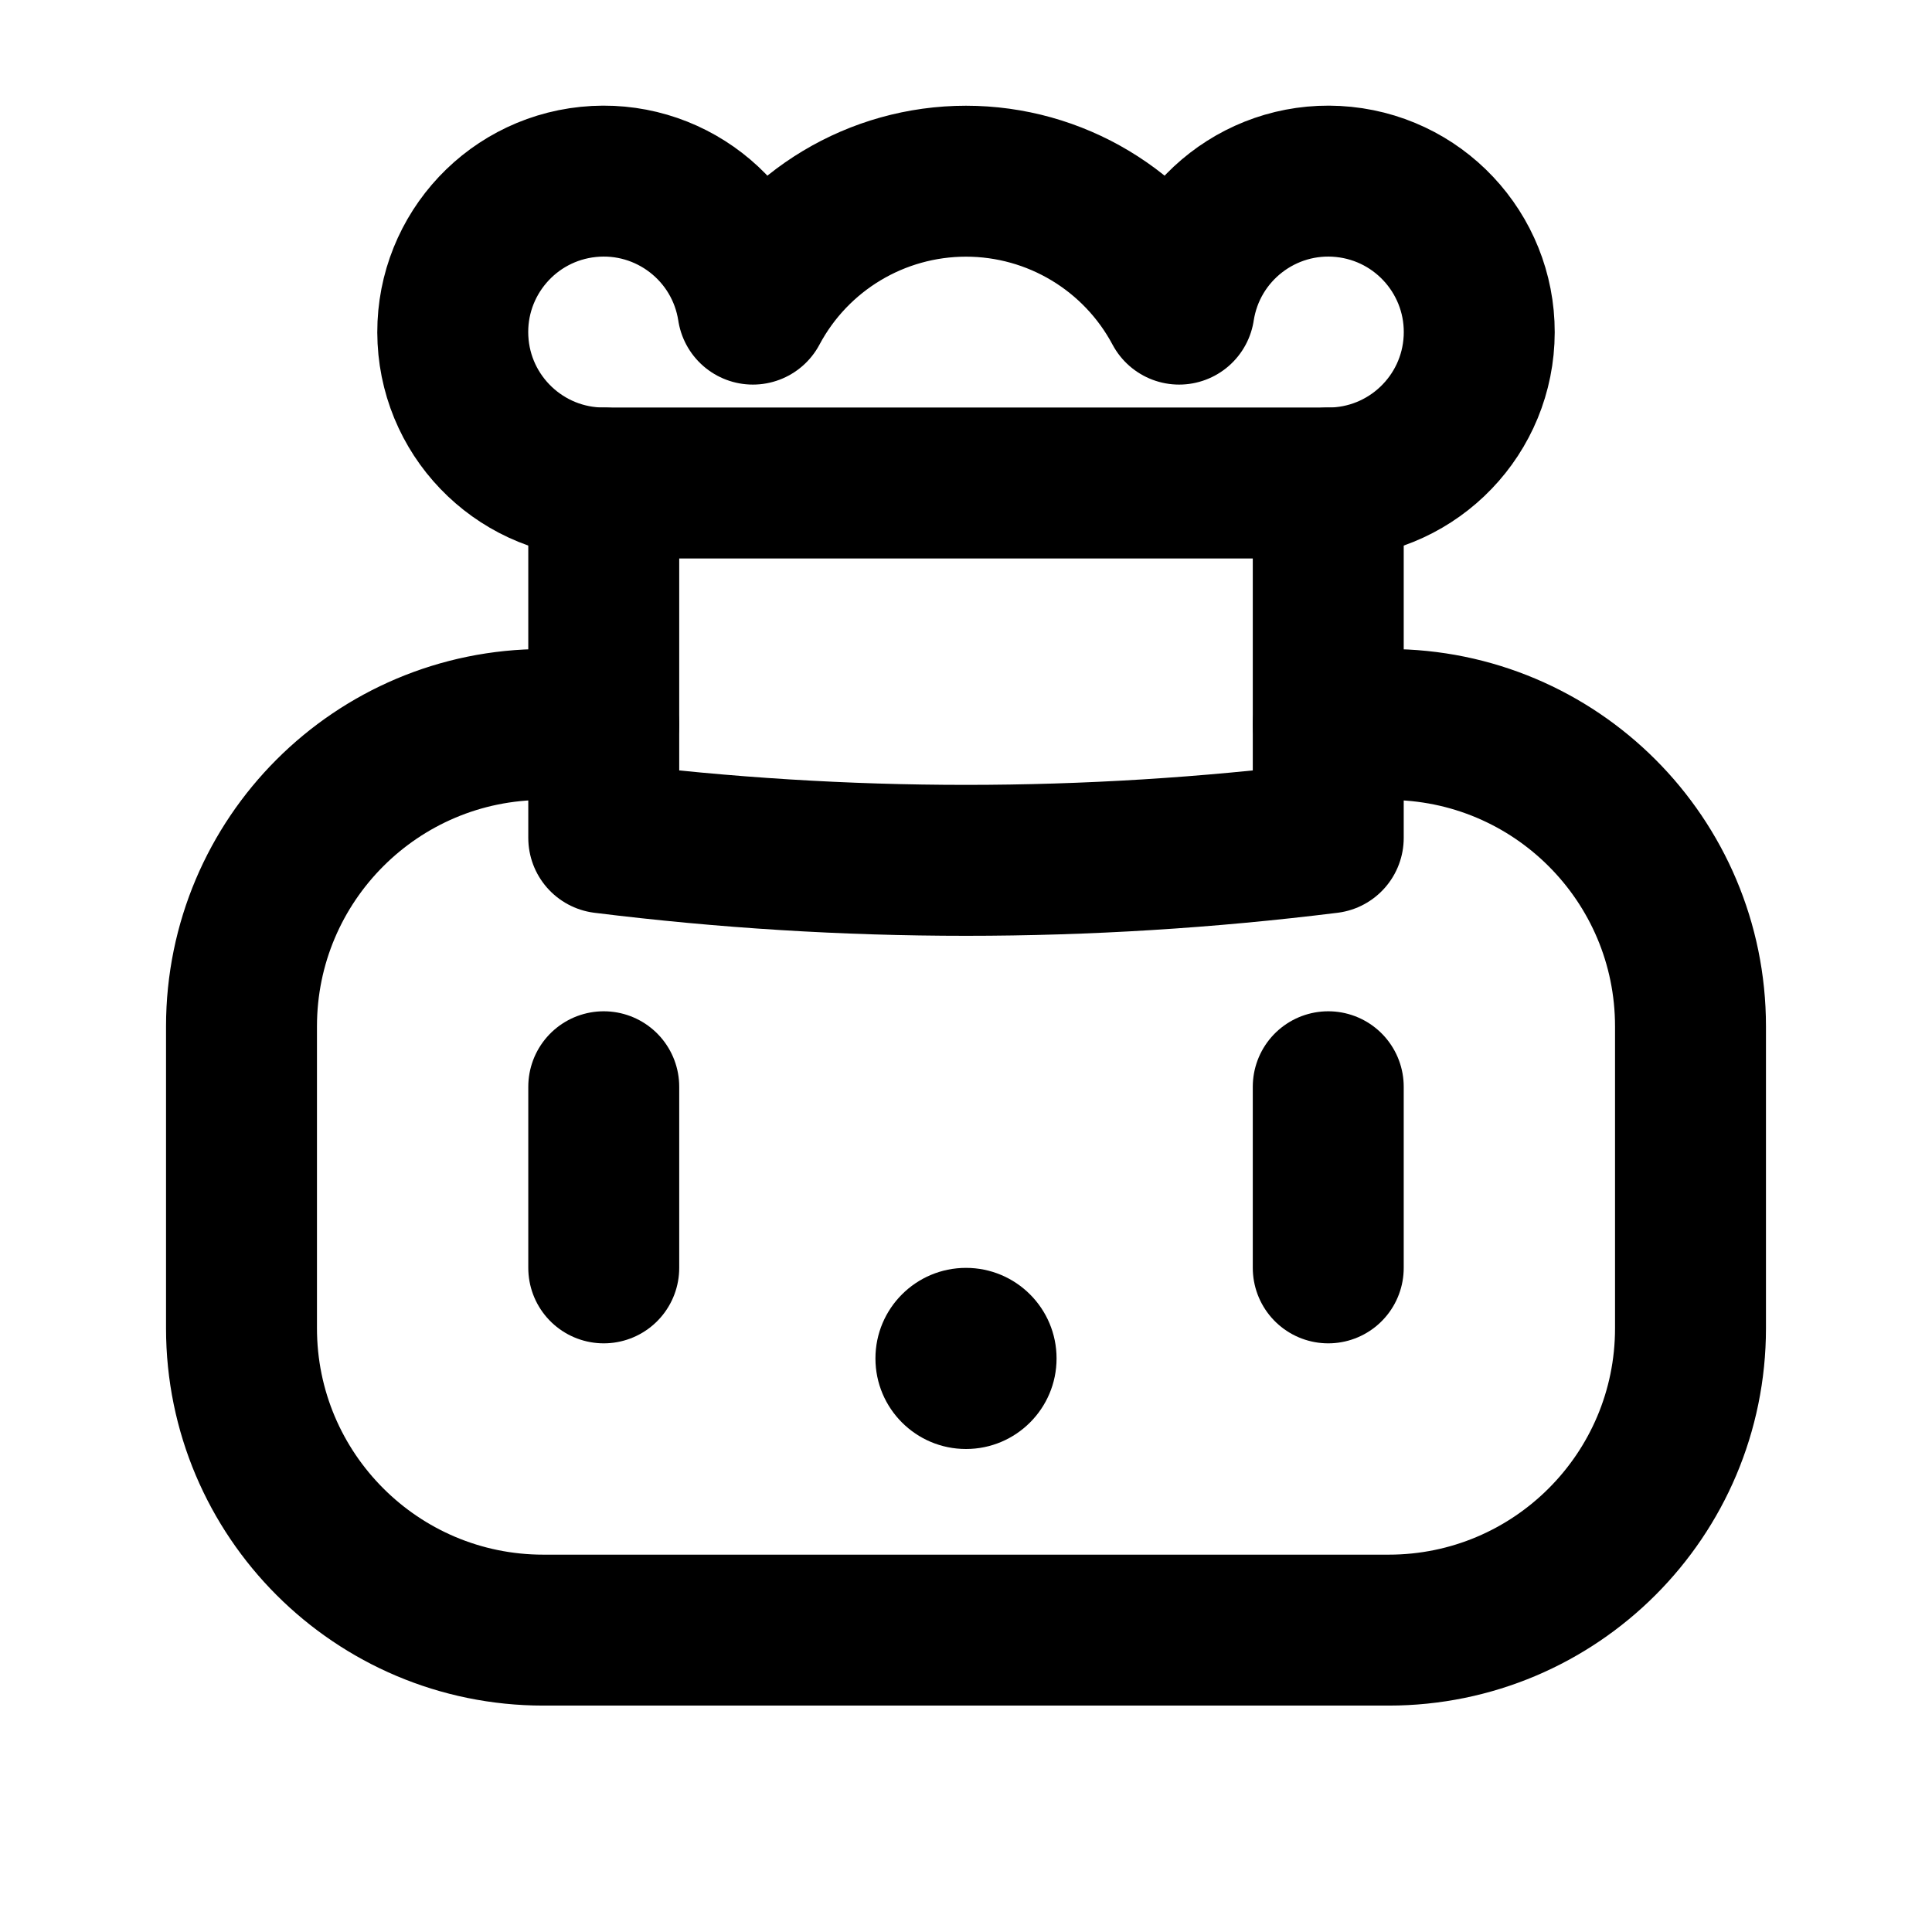
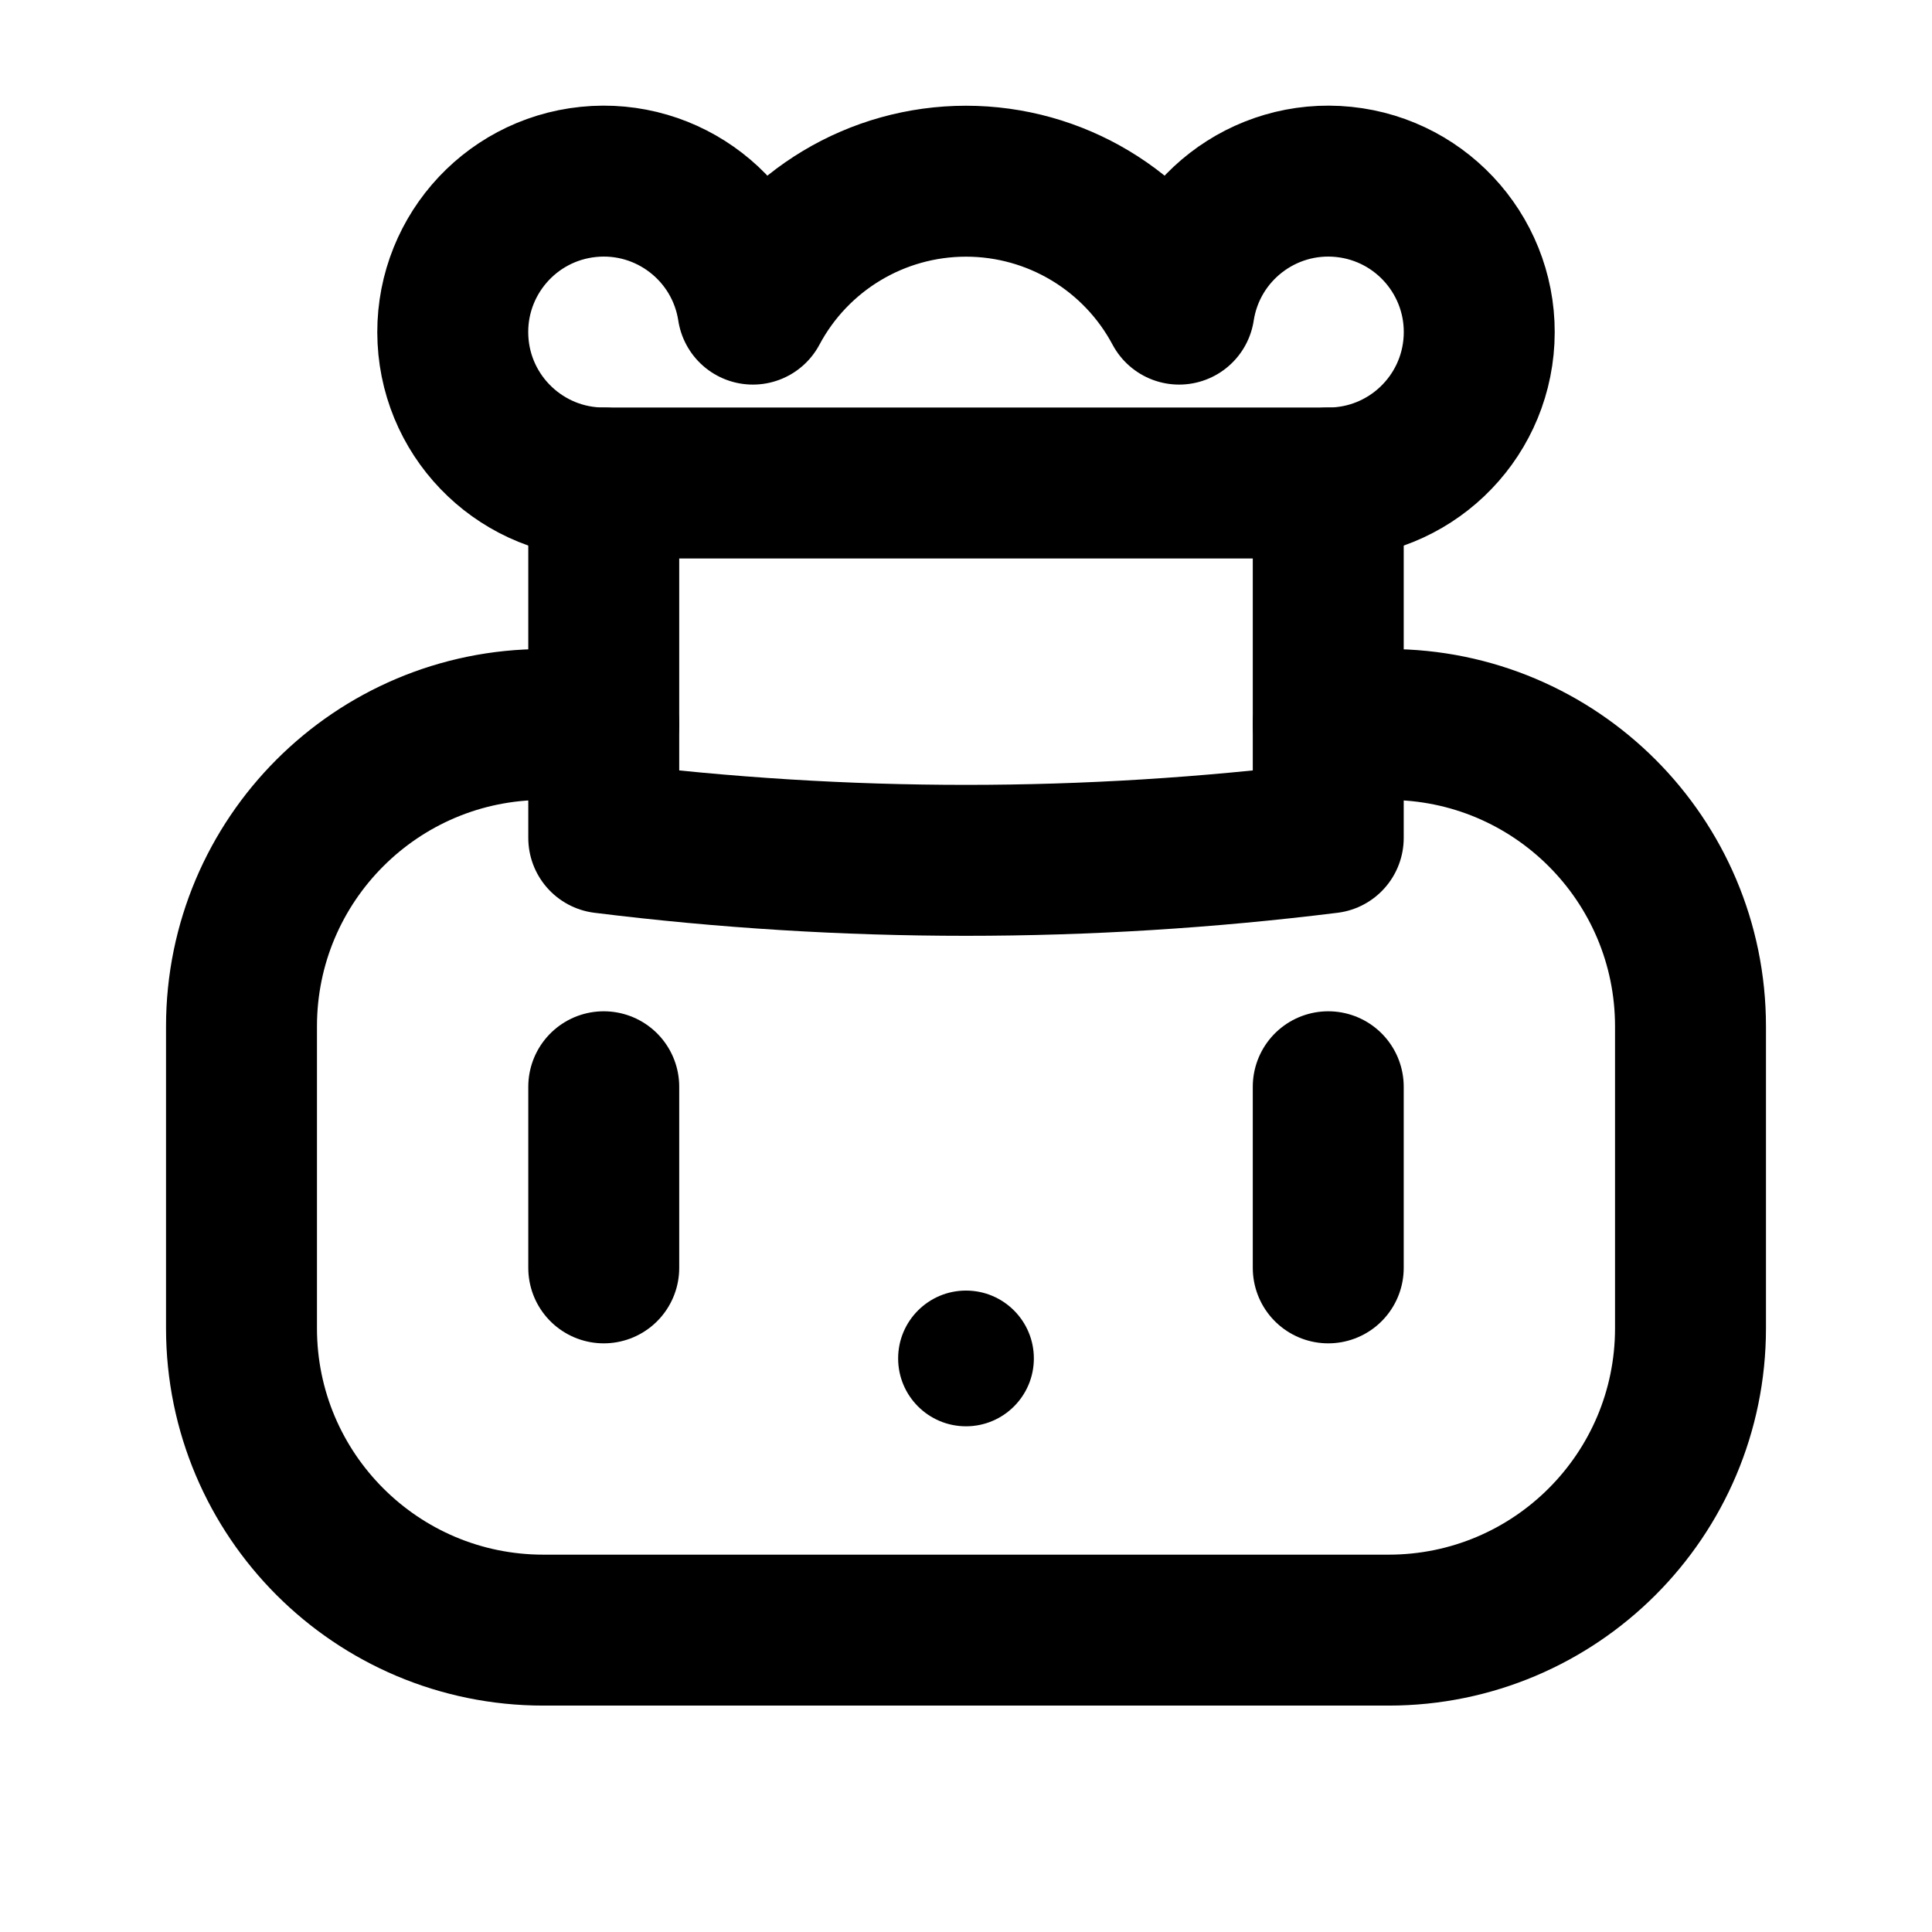
<svg xmlns="http://www.w3.org/2000/svg" data-set="area-pilot" data-keyline="circle" width="16" height="16" viewBox="0 0 16 16" fill="none">
  <path d="M5 6H4.5A2.5 2.5 0 0 0 2 8.5V11A2.5 2.5 0 0 0 4.5 13.5H11.5A2.5 2.5 0 0 0 14 11V8.5A2.5 2.5 0 0 0 11.5 6H11" fill="none" stroke="currentColor" stroke-width="1.25" stroke-linecap="round" stroke-linejoin="round" />
  <path data-filled="solid" d="M5 4A1.25 1.25 0 1 1 6.235 2.56A2 2 0 0 1 9.765 2.56A1.25 1.25 0 1 1 11 4Z" fill="none" stroke="currentColor" stroke-width="1.25" stroke-linecap="round" stroke-linejoin="round" />
  <path d="M5 4V6.939Q8 7.311 11 6.939V4" fill="none" stroke="currentColor" stroke-width="1.25" stroke-linecap="round" stroke-linejoin="round" />
  <path d="M5 9V10.5M11 9V10.5" fill="none" stroke="currentColor" stroke-width="1.25" stroke-linecap="round" stroke-linejoin="round" />
-   <circle cx="8" cy="11.25" r="0.75" fill="currentColor" />
+   <circle cx="8" cy="11.25" r="0.562" fill="currentColor" />
</svg>
